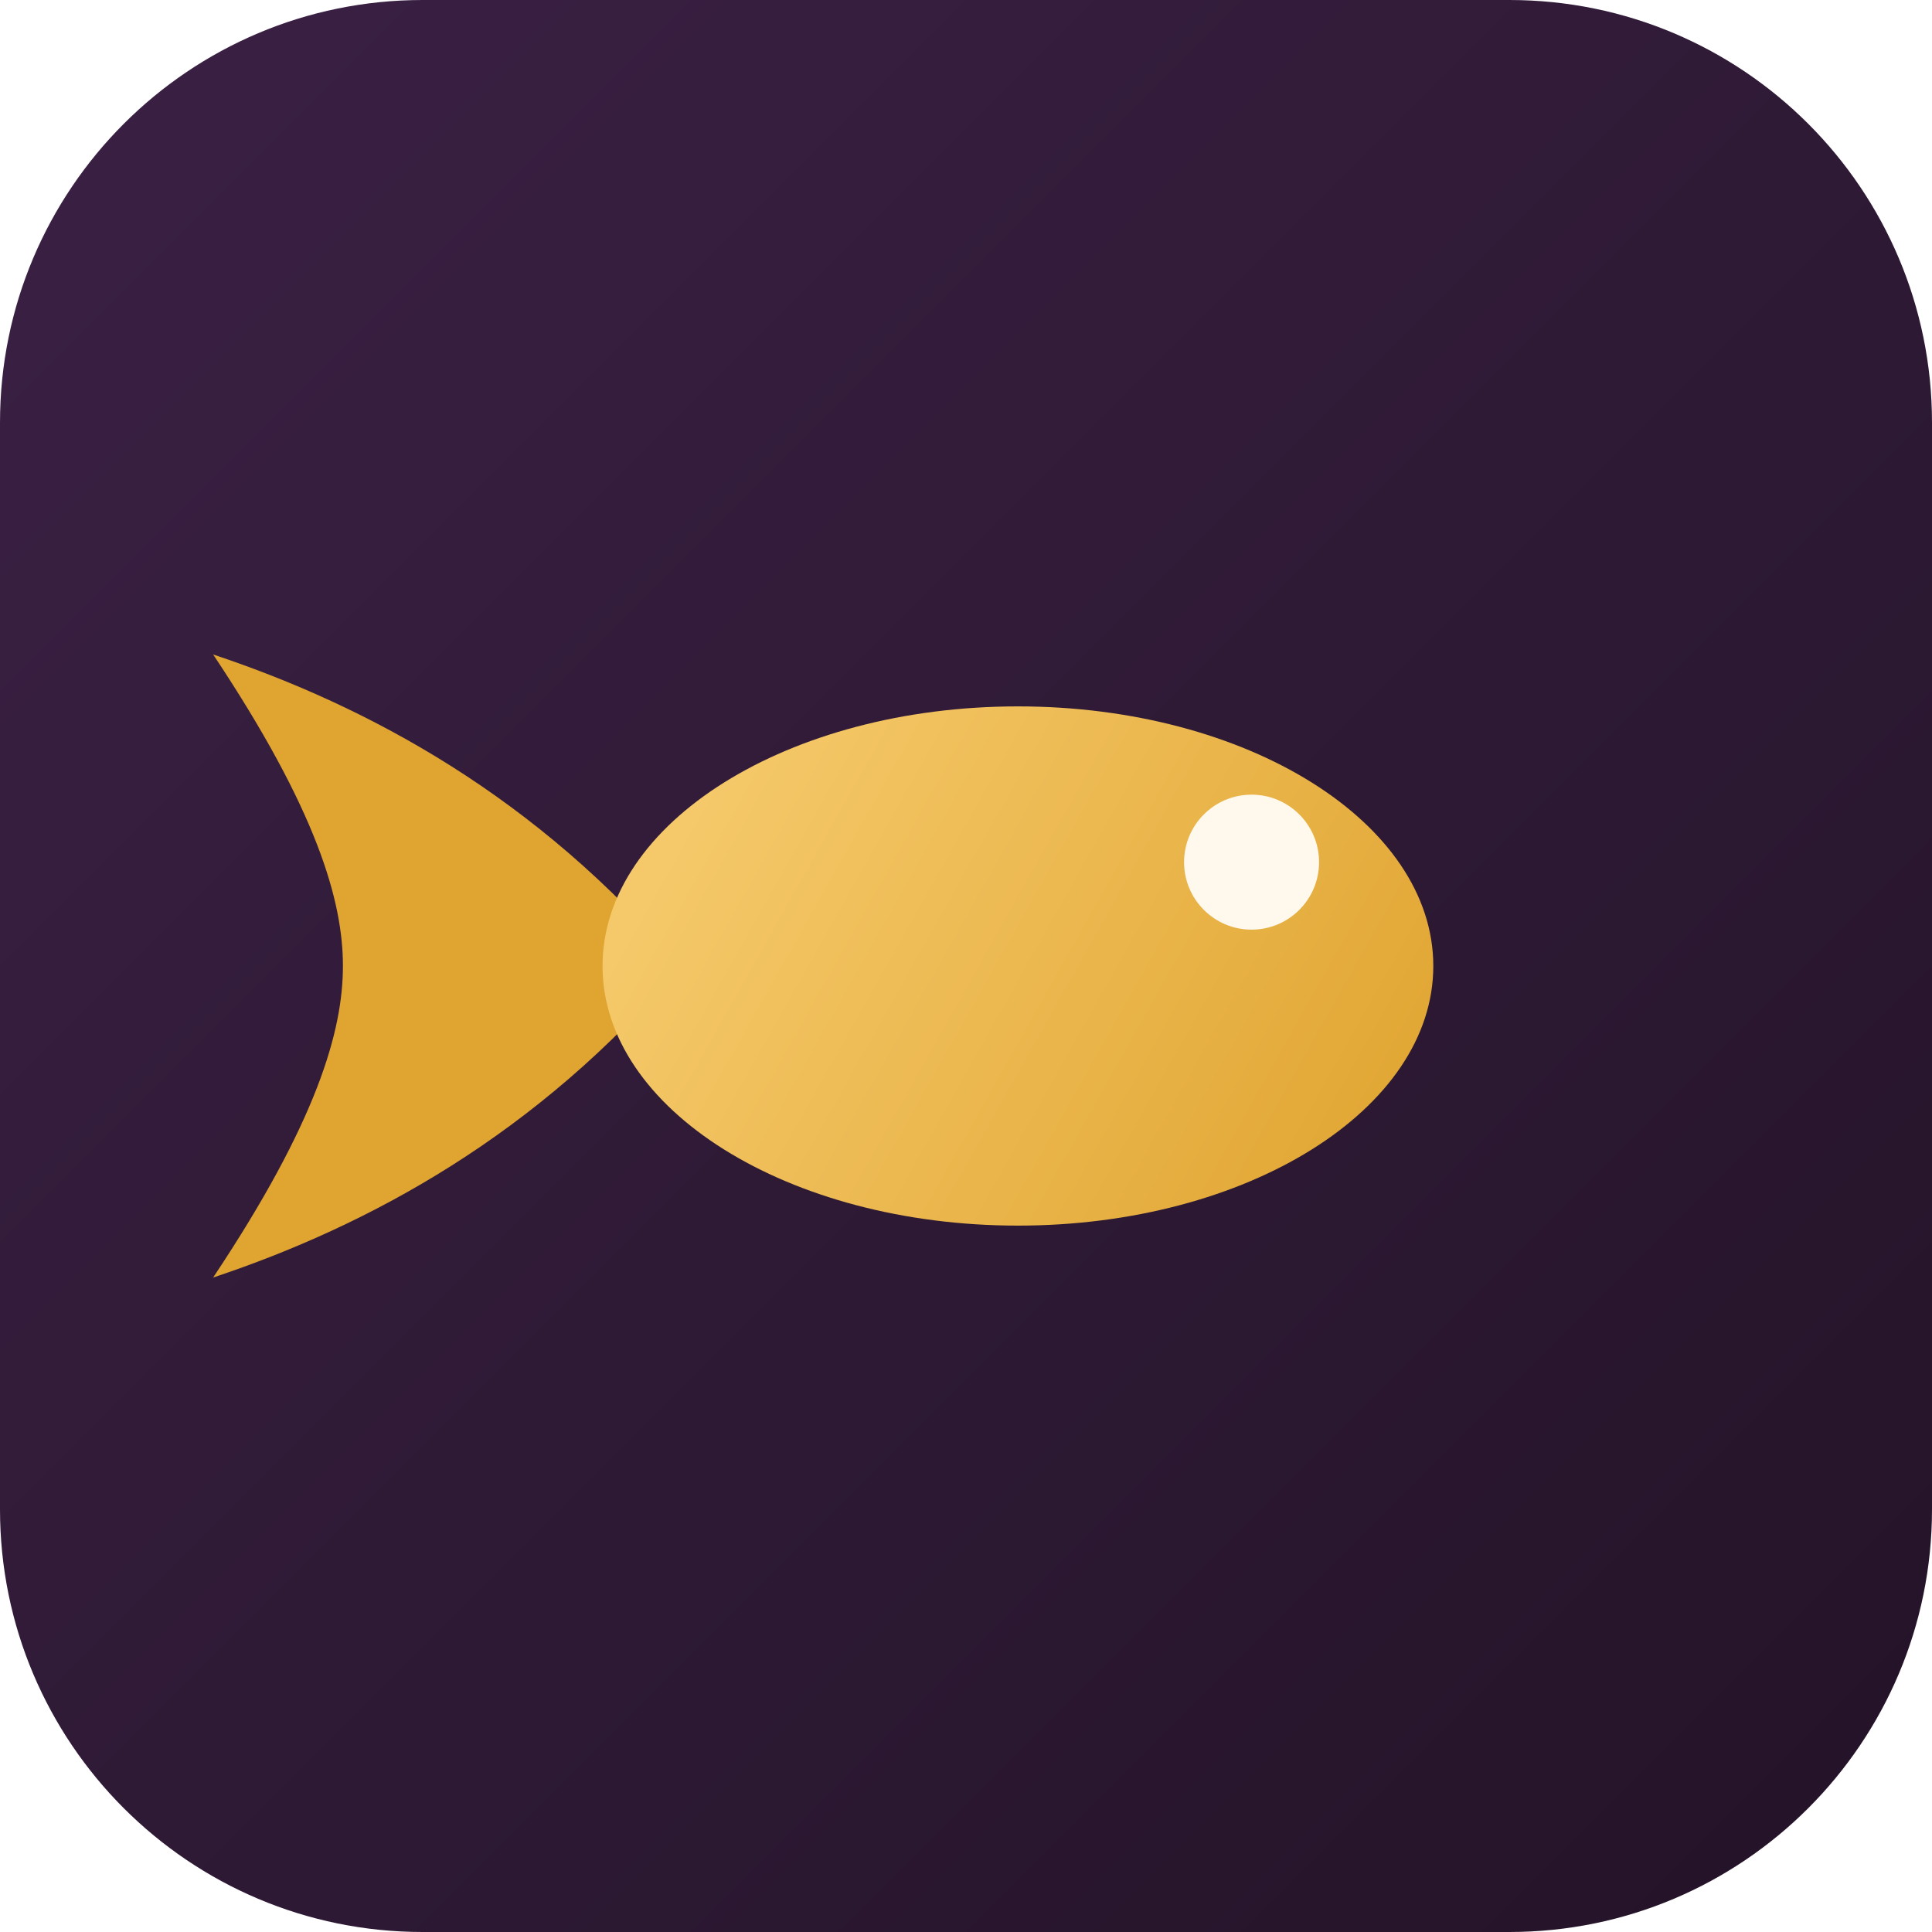
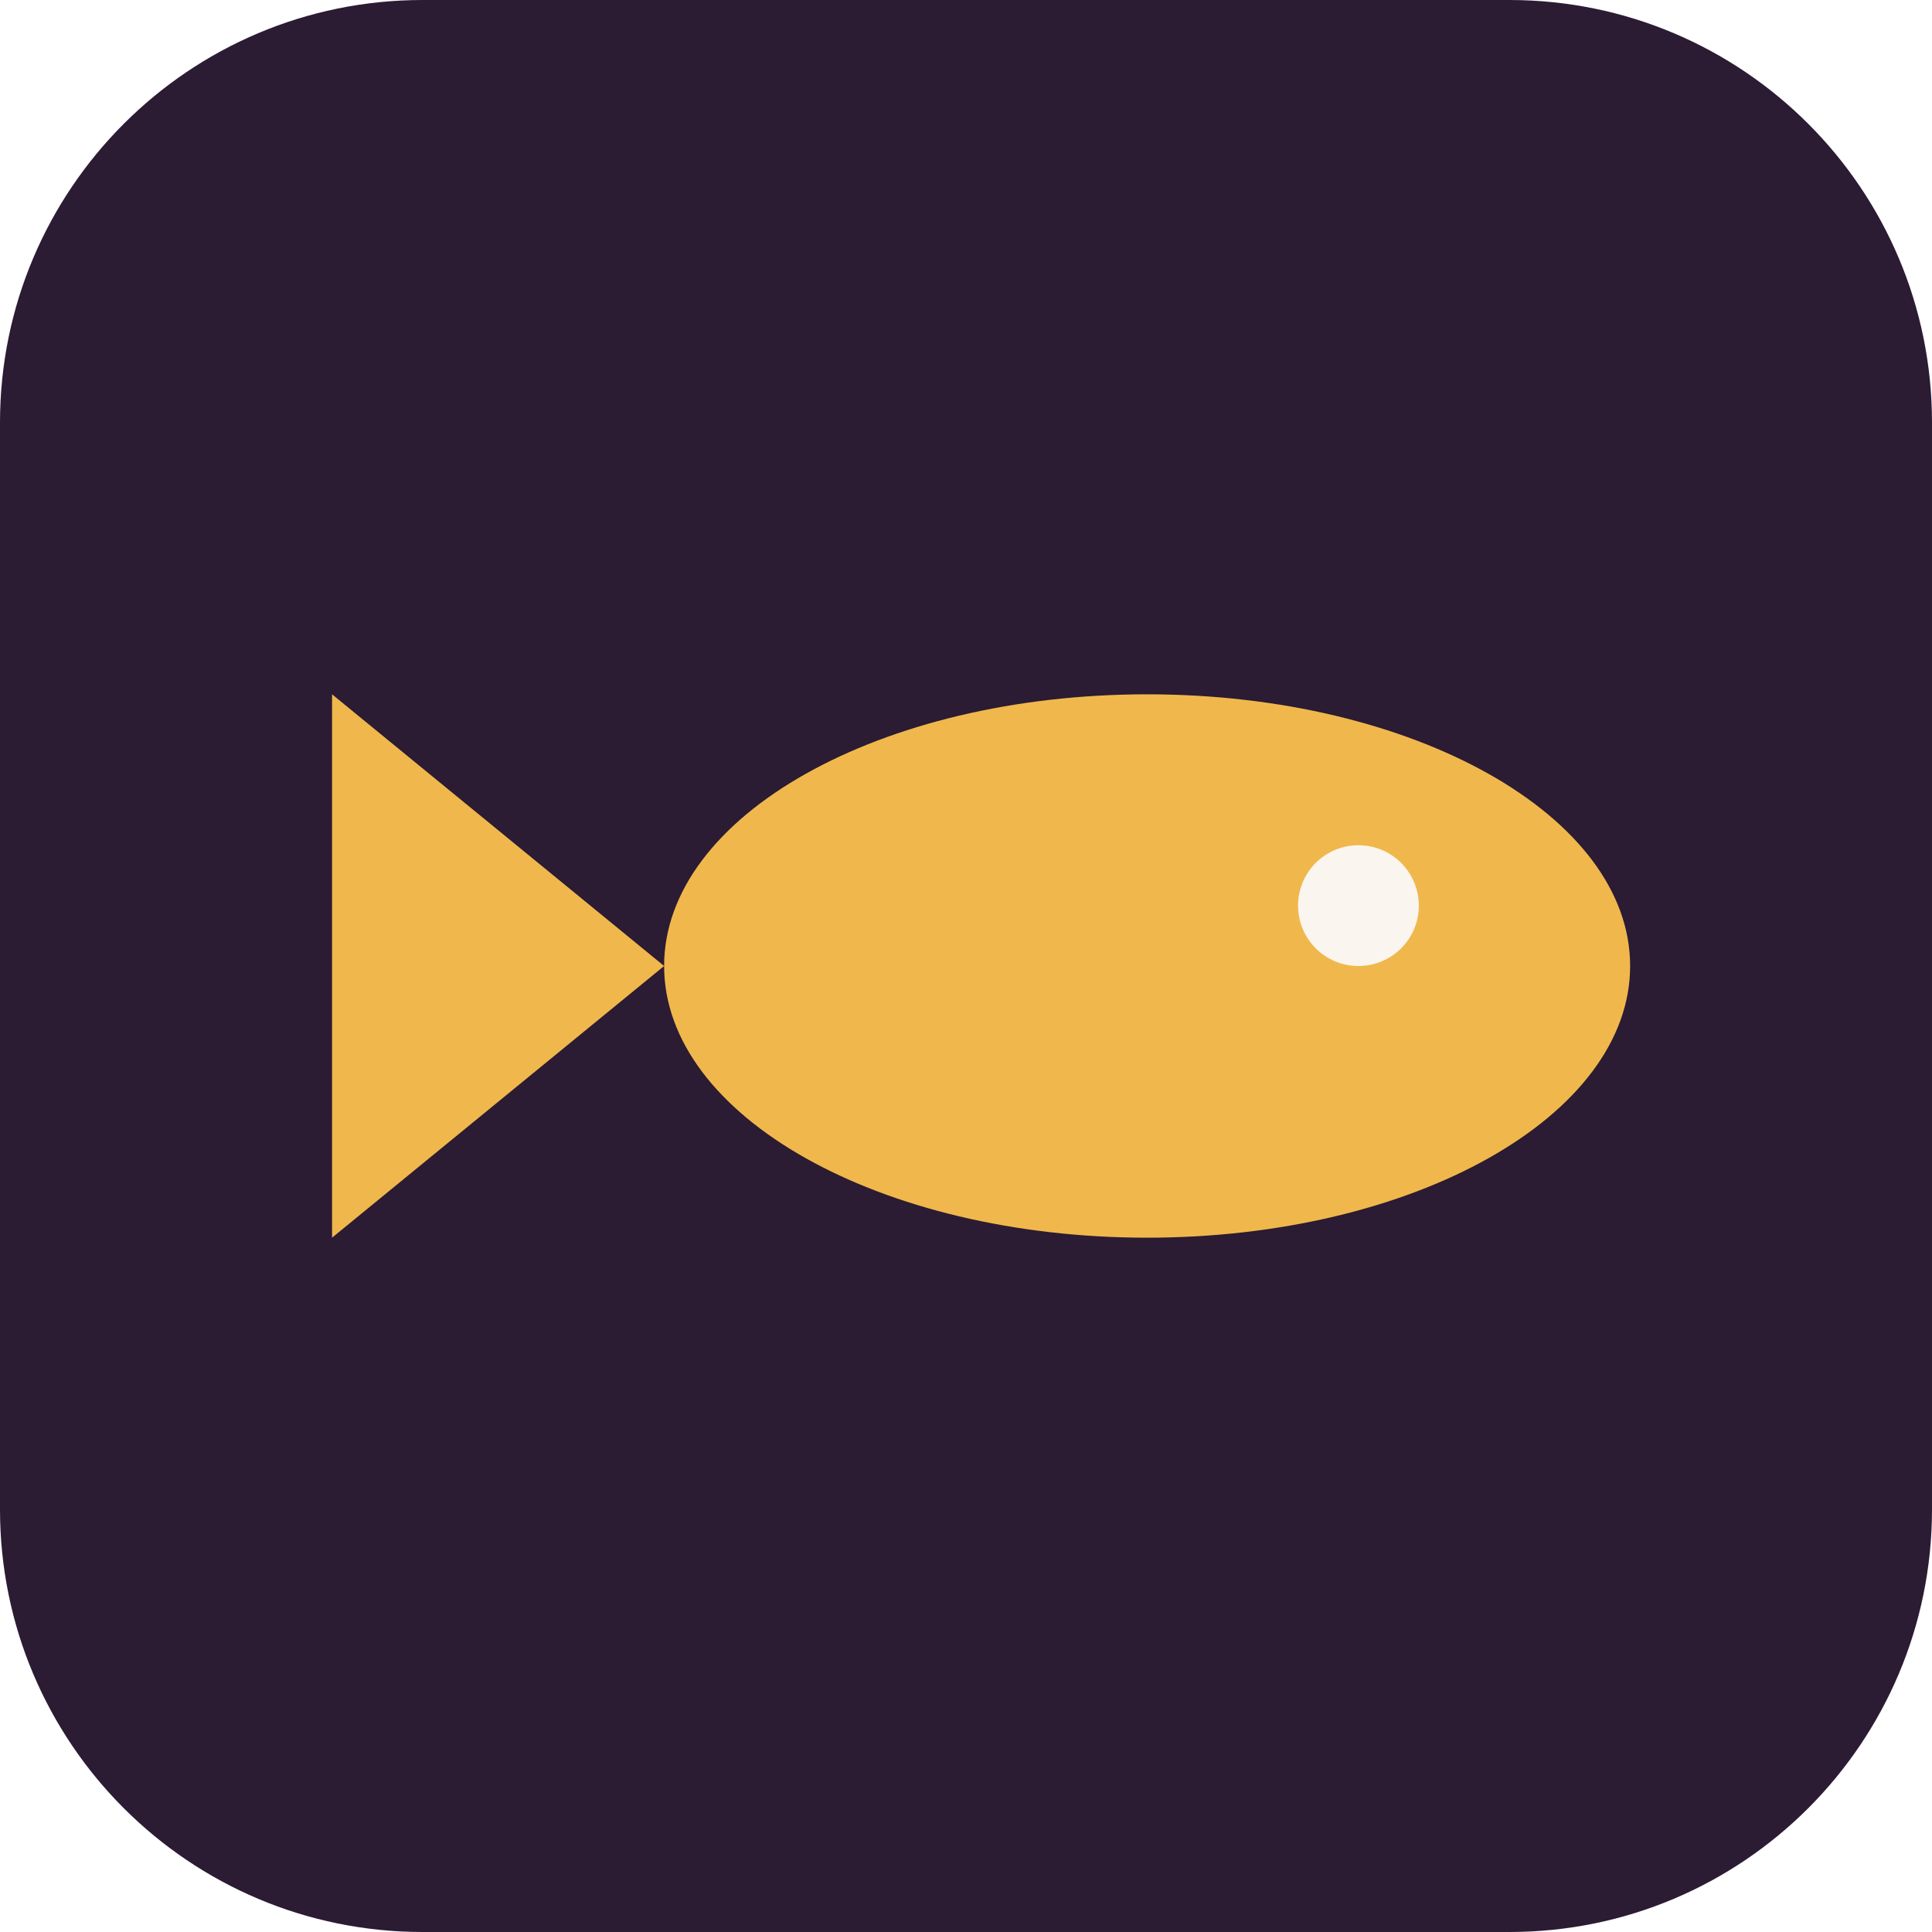
<svg xmlns="http://www.w3.org/2000/svg" width="64" height="64" viewBox="0 0 64 64">
-   <defs>
-     <linearGradient id="bg" x1="0" y1="0" x2="64" y2="64" gradientUnits="userSpaceOnUse">
-       <stop offset="0" stop-color="#3B2145" />
-       <stop offset="1" stop-color="#231327" />
-     </linearGradient>
-     <linearGradient id="fish" x1="18" y1="22" x2="50" y2="40" gradientUnits="userSpaceOnUse">
-       <stop offset="0" stop-color="#F8CE72" />
-       <stop offset="1" stop-color="#E0A430" />
-     </linearGradient>
-   </defs>
-   <rect width="64" height="64" rx="14" fill="url(#bg)" />
-   <g transform="translate(32 32) scale(0.86) translate(-32 -32)">
-     <path d="M 21 32 C 15.5 25.5 9 22 3 20 C 7 26 8 29.5 8 32 C 8 34.5 7 38 3 44 C 9 42 15.5 38.5 21 32 Z" fill="#E0A430" />
-     <ellipse cx="34" cy="32" rx="16" ry="10" fill="url(#fish)" />
-     <circle cx="43" cy="28" r="2.6" fill="#FFF8EC" />
+   <rect width="64" height="64" rx="14" fill="#2B1B33" />
+   <g transform="translate(38,32)">
+     <ellipse cx="0" cy="0" rx="16" ry="9" fill="#F0B84C" />
+     <polygon points="-16,0 -27,-9 -27,9" fill="#F0B84C" />
+     <circle cx="7" cy="-2" r="2" fill="#FAF6EF" />
  </g>
</svg>
